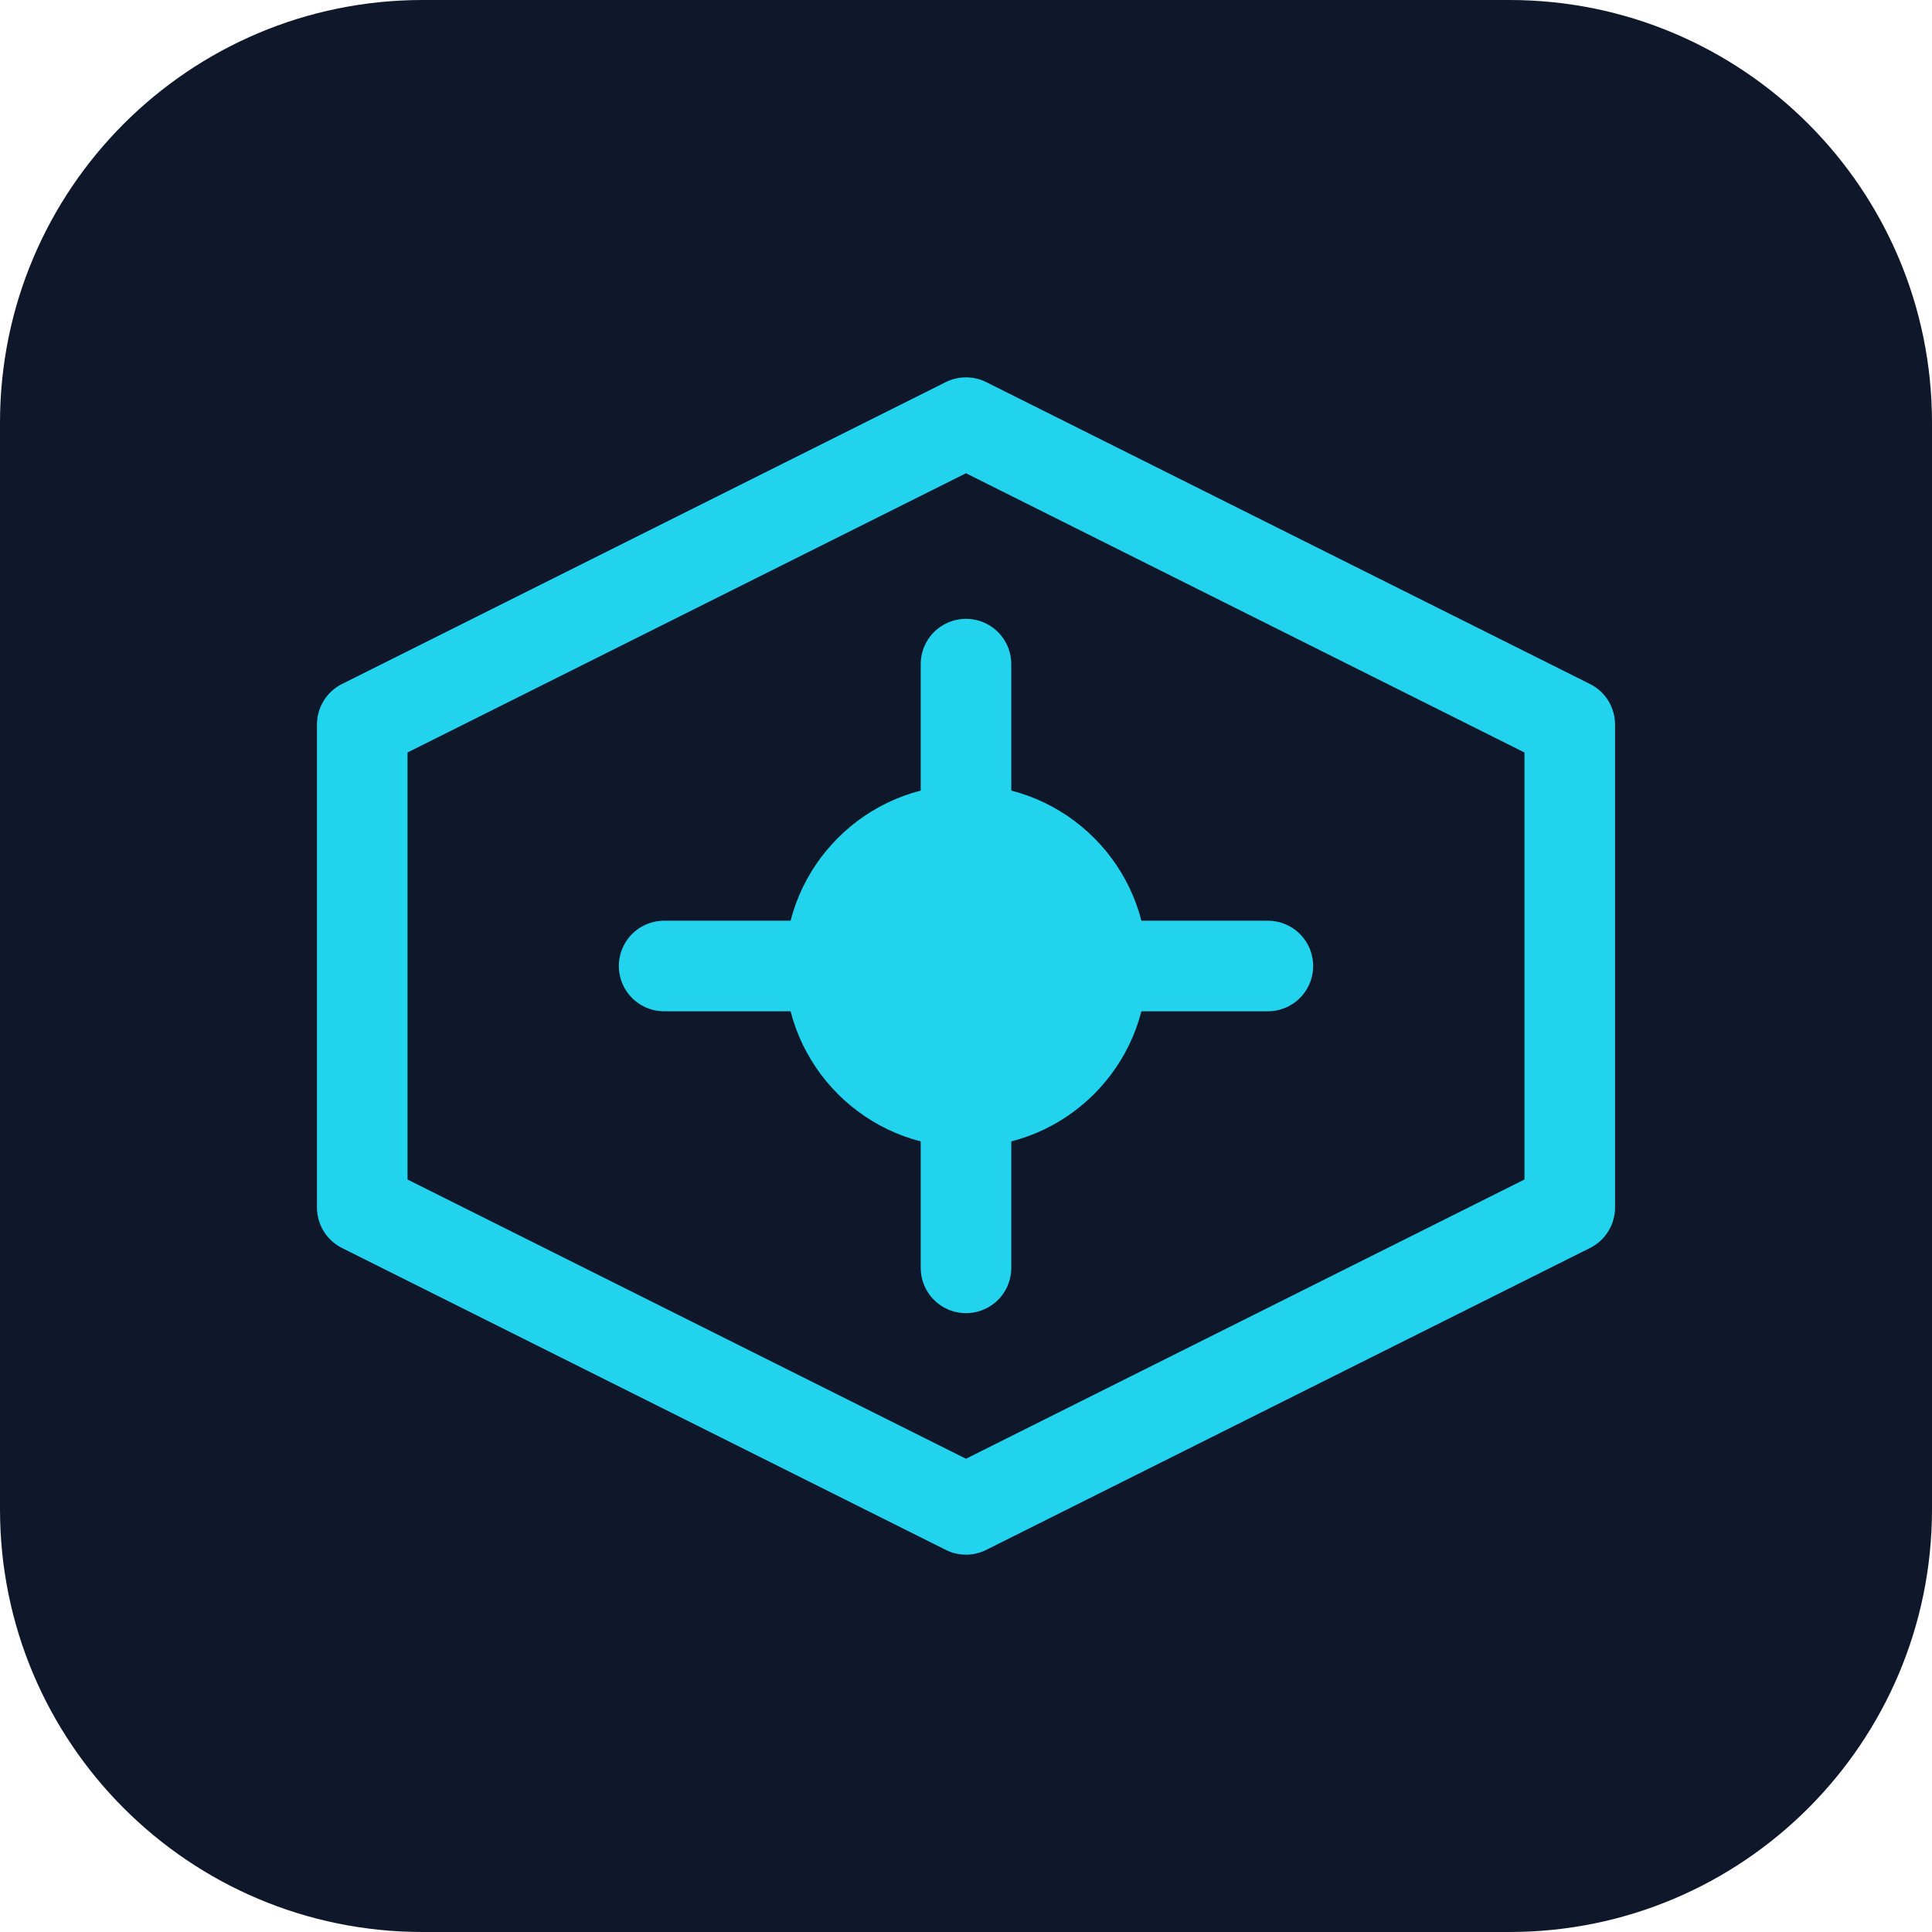
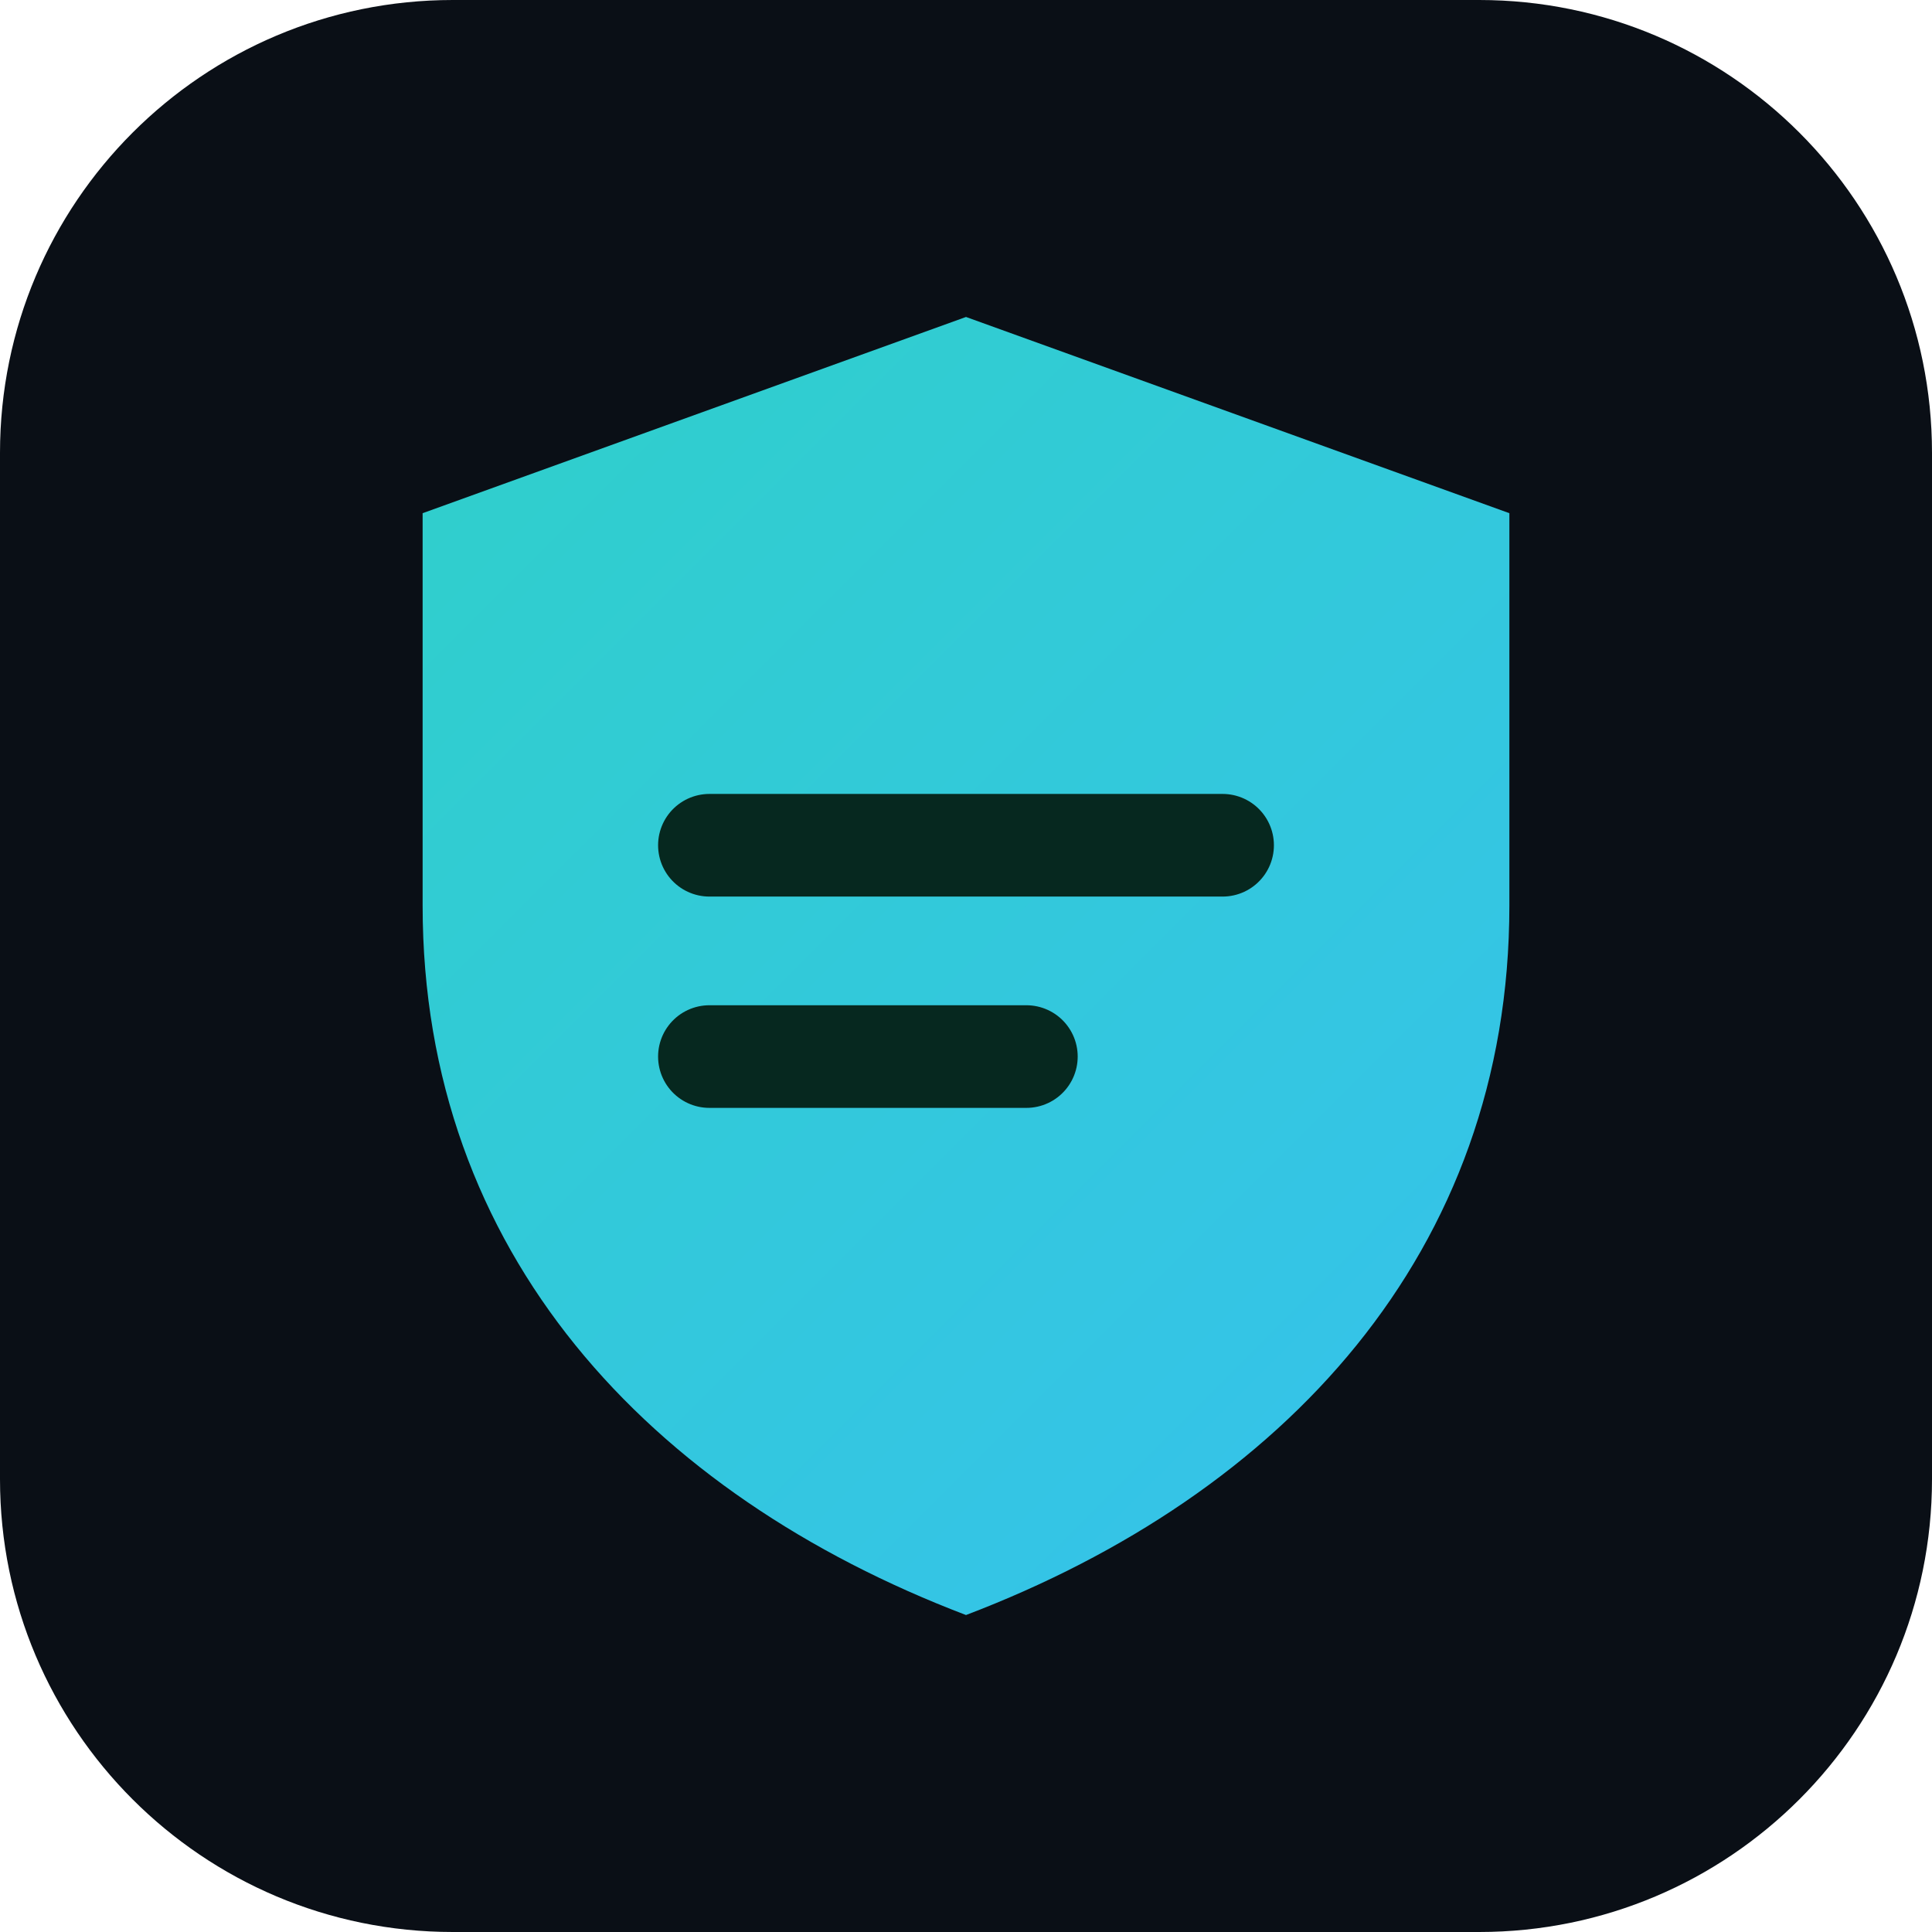
<svg xmlns="http://www.w3.org/2000/svg" viewBox="0 0 64 64" fill="none">
-   <rect width="64" height="64" rx="14" fill="#0f172a" />
-   <path d="M32 14 L52 24 V40 L32 50 L12 40 V24 Z" fill="none" stroke="#22d3ee" stroke-width="3" stroke-linejoin="round" />
-   <path d="M22 32 H42 M32 22 V42" stroke="#22d3ee" stroke-width="3" stroke-linecap="round" />
-   <circle cx="32" cy="32" r="6" fill="#22d3ee" />
+   <defs>
+     <linearGradient id="g" x1="0" y1="0" x2="64" y2="64" gradientUnits="userSpaceOnUse">
+       <stop stop-color="#2dd4bf" />
+       <stop offset="1" stop-color="#38bdf8" />
+     </linearGradient>
+   </defs>
+   <rect width="64" height="64" rx="15" fill="#0a0f16" />
+   <path d="M32 10.5 L50 17 V30 C50 41.5 42.5 49.5 32 53.5 C21.5 49.5 14 41.5 14 30 V17 L32 10.5 Z" fill="url(#g)" />
+   <path d="M23.5 28 H40.5 M23.5 35 H34" stroke="#06281f" stroke-width="3.4" stroke-linecap="round" />
</svg>
